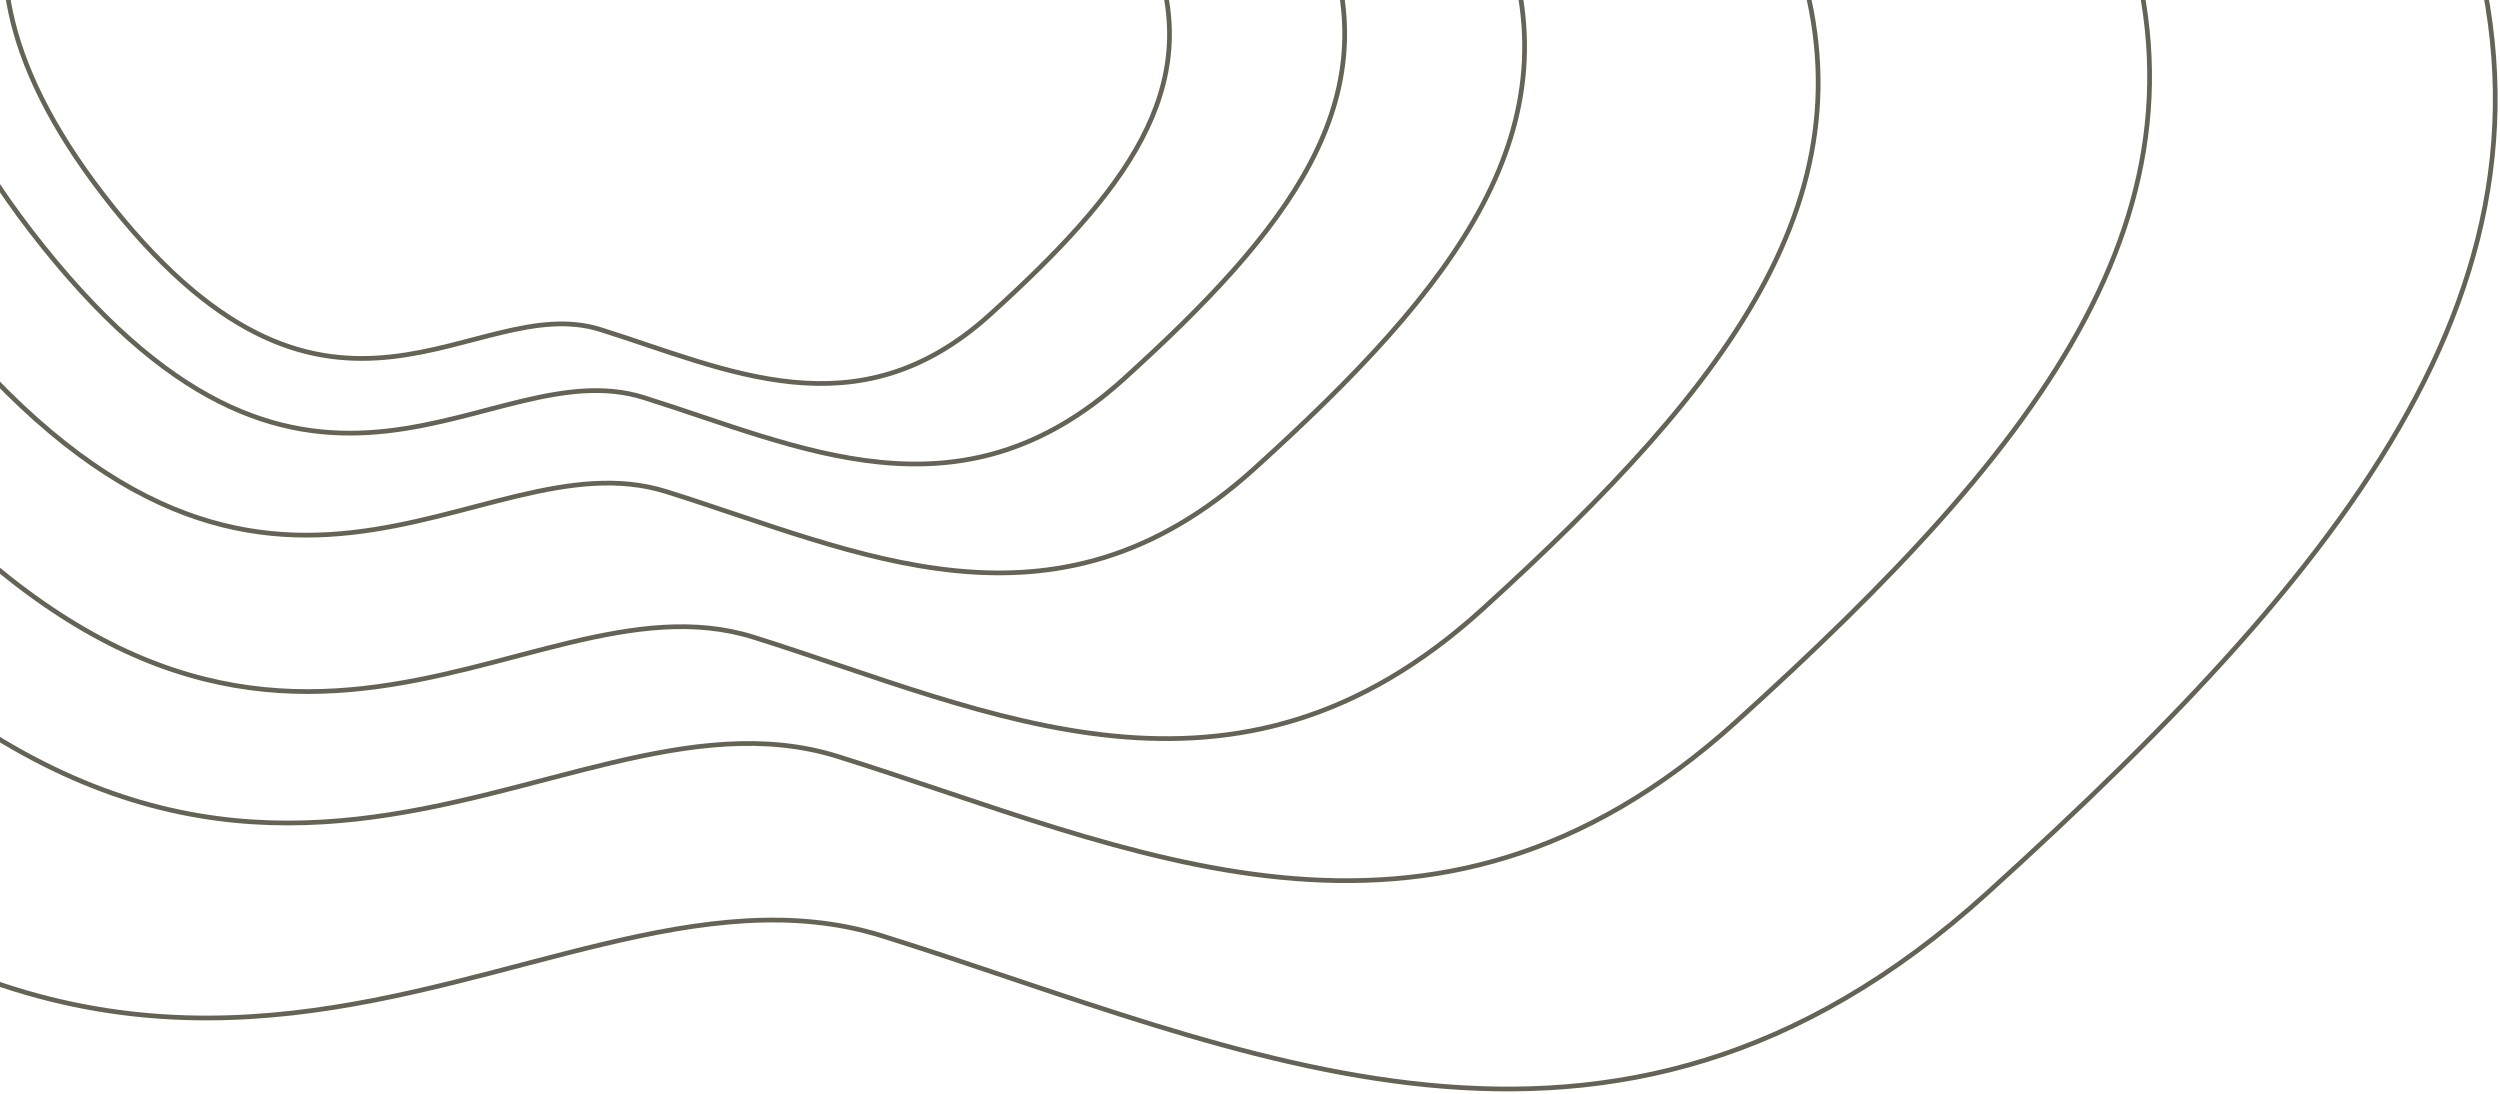
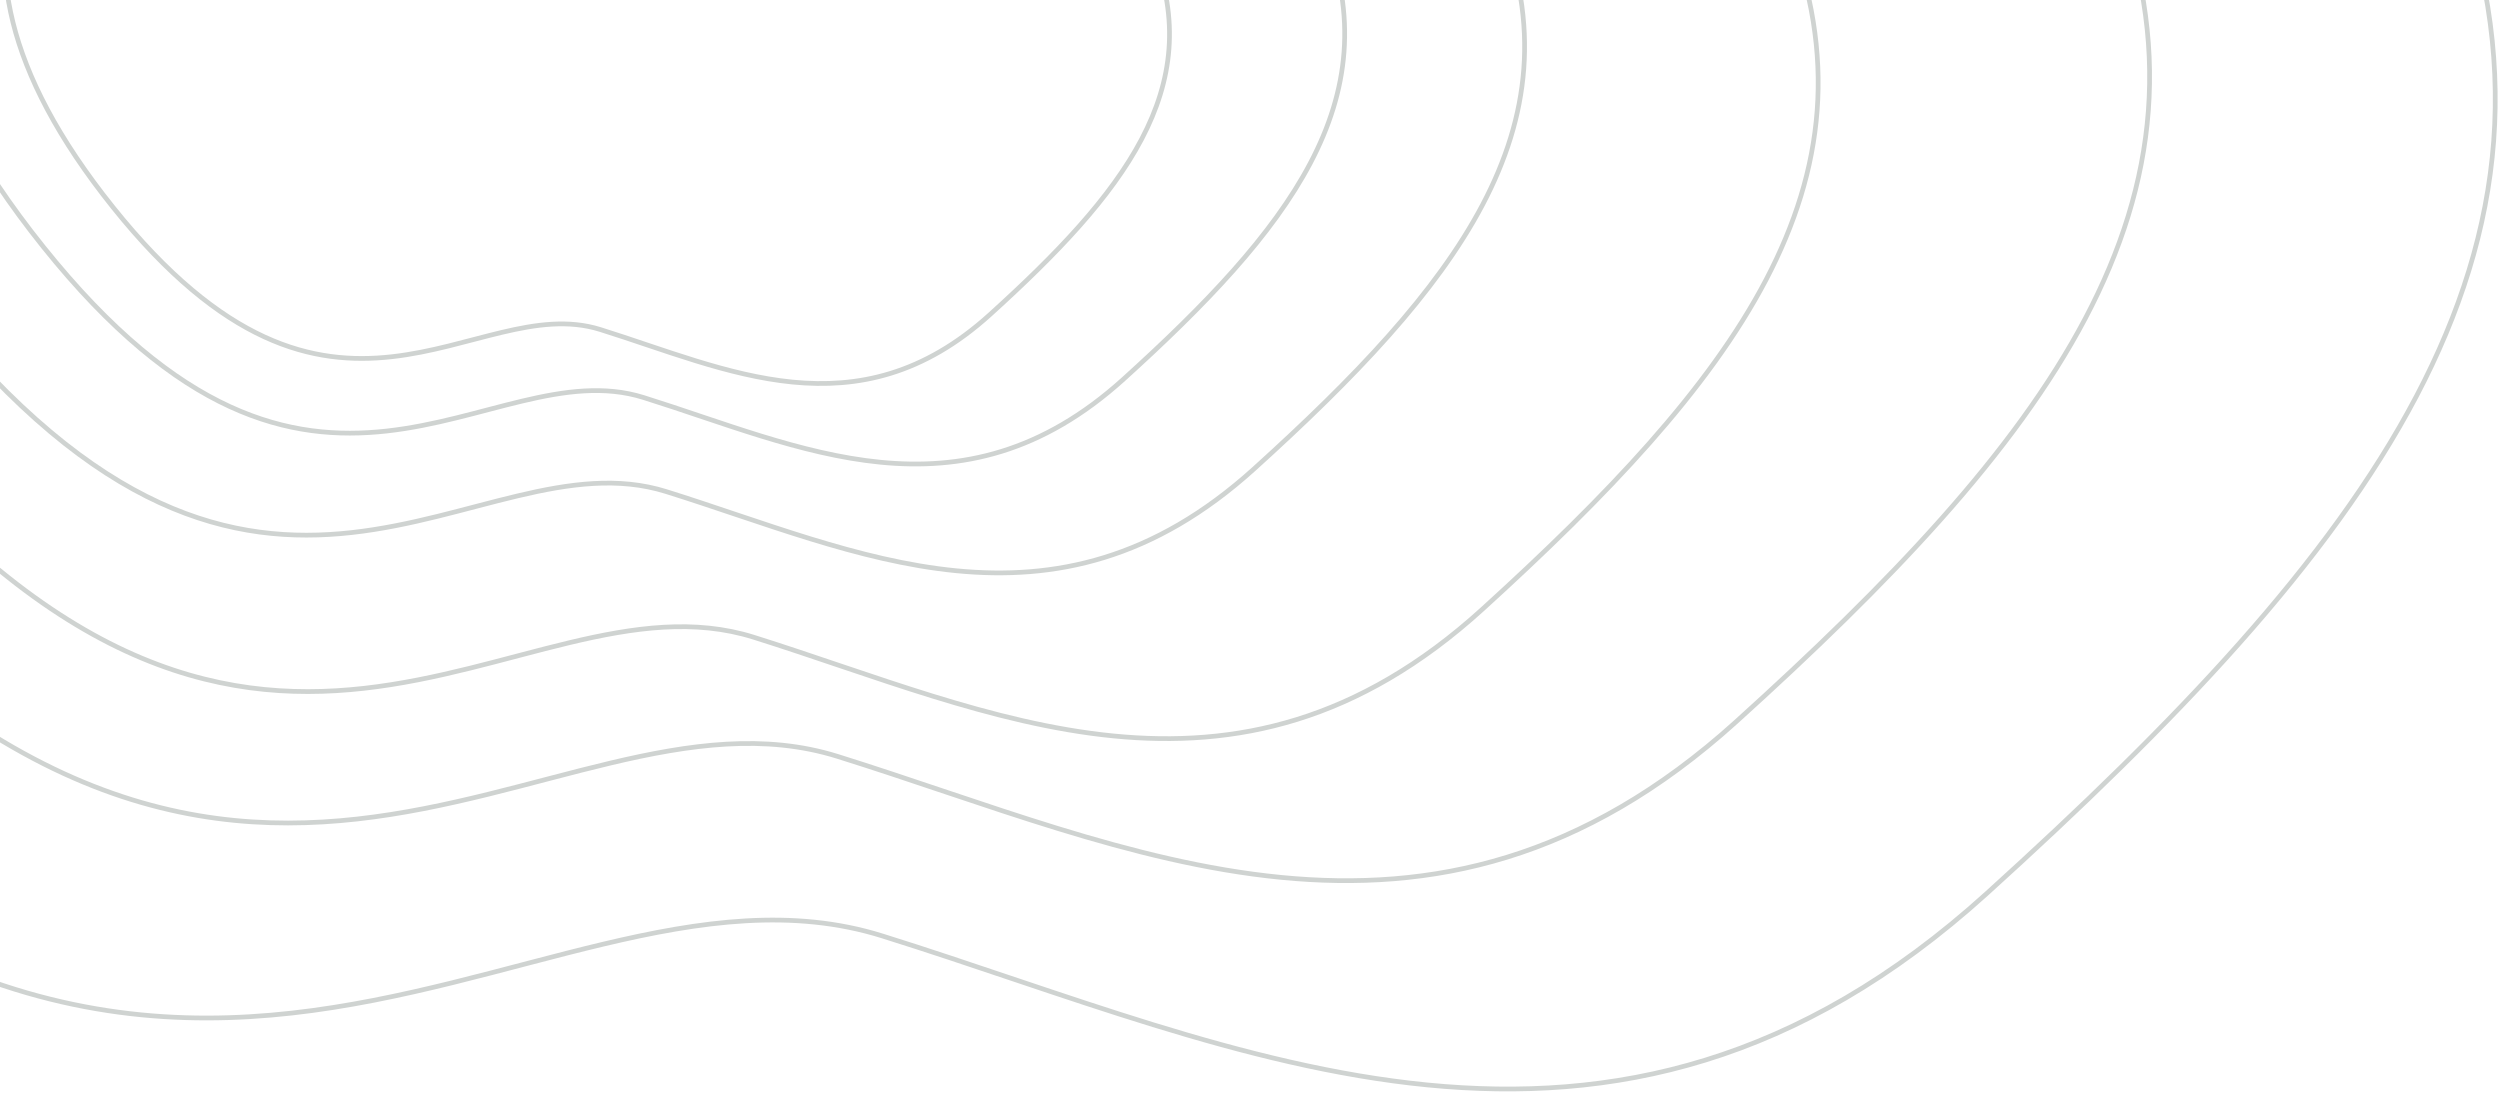
<svg xmlns="http://www.w3.org/2000/svg" width="528" height="231">
-   <g fill="none" fill-rule="evenodd" stroke="#656256">
+   <g fill="none" fill-rule="evenodd" stroke="#cfd3d1">
    <path d="M186.361 197.675c75.703 23.693 153.543 63.212 233.235-8.97 79.693-72.182 129.794-135.414 97.44-217.227-32.354-81.814-164.422-30.855-202.794-103.977-38.373-73.122 45.94-139.485 9.591-204.563-36.35-65.078-64.3-106.787-181.115-65.409C25.902-361.092 36.673-255.807-52.16-194.153c-88.833 61.654-184.944 153.953-53.046 318.647s215.865 49.487 291.567 73.18z" />
    <path d="M176.895 159.751c61.583 19.24 124.905 51.33 189.734-7.283 64.828-58.614 105.585-109.959 79.266-176.393-26.32-66.434-133.755-25.055-164.971-84.43-31.216-59.377 37.372-113.266 7.802-166.11-29.57-52.845-52.306-86.713-147.334-53.113-95.028 33.6-86.267 119.094-158.53 169.158-72.265 50.064-150.45 125.012-43.153 258.747s175.603 40.184 237.186 59.424z" />
    <path d="M159.188 134.583c49.962 15.698 101.334 41.882 153.929-5.943 52.594-47.825 85.66-89.72 64.307-143.926-21.353-54.206-108.513-20.443-133.838-68.89-25.325-48.448 30.32-92.418 6.33-135.536-23.99-43.117-42.436-70.752-119.531-43.336C53.29-235.633 60.398-165.875 1.77-125.026-56.856-84.176-120.287-23.023-33.238 86.096c87.049 109.12 142.465 32.788 192.426 48.487z" />
    <path d="M140.684 103.816c40.295 12.596 81.728 33.603 124.147-4.768 42.419-38.371 69.087-71.984 51.865-115.475-17.221-43.491-87.518-16.402-107.943-55.273-20.425-38.87 24.453-74.148 5.105-108.743s-34.225-56.767-96.404-34.77c-62.179 21.996-56.446 77.965-103.73 110.739C-33.56-71.7-84.718-22.635-14.512 64.914c70.207 87.55 114.901 26.307 155.196 38.902z" />
    <path d="M135.917 83.954c32.91 10.295 66.749 27.467 101.393-3.897 34.643-31.365 56.424-58.84 42.358-94.389-14.065-35.549-71.477-13.407-88.158-45.179-16.682-31.772 19.971-60.609 4.17-88.886-15.803-28.277-27.953-46.4-78.735-28.42-50.782 17.979-46.1 63.727-84.718 90.516C-6.39-59.51-48.17-19.406 9.167 52.156c57.339 71.562 93.841 21.503 126.75 31.798z" />
    <path d="M126.775 69.594c26.718 8.36 54.191 22.305 82.318-3.165 28.127-25.47 45.81-47.78 34.39-76.649-11.419-28.868-58.03-10.887-71.574-36.688-13.544-25.8 16.214-49.217 3.385-72.18-12.83-22.963-22.694-37.68-63.923-23.08-41.229 14.6-37.428 51.75-68.78 73.505C11.238-46.908-22.684-14.34 23.868 43.772c46.553 58.112 76.188 17.462 102.907 25.822z" />
  </g>
</svg>
